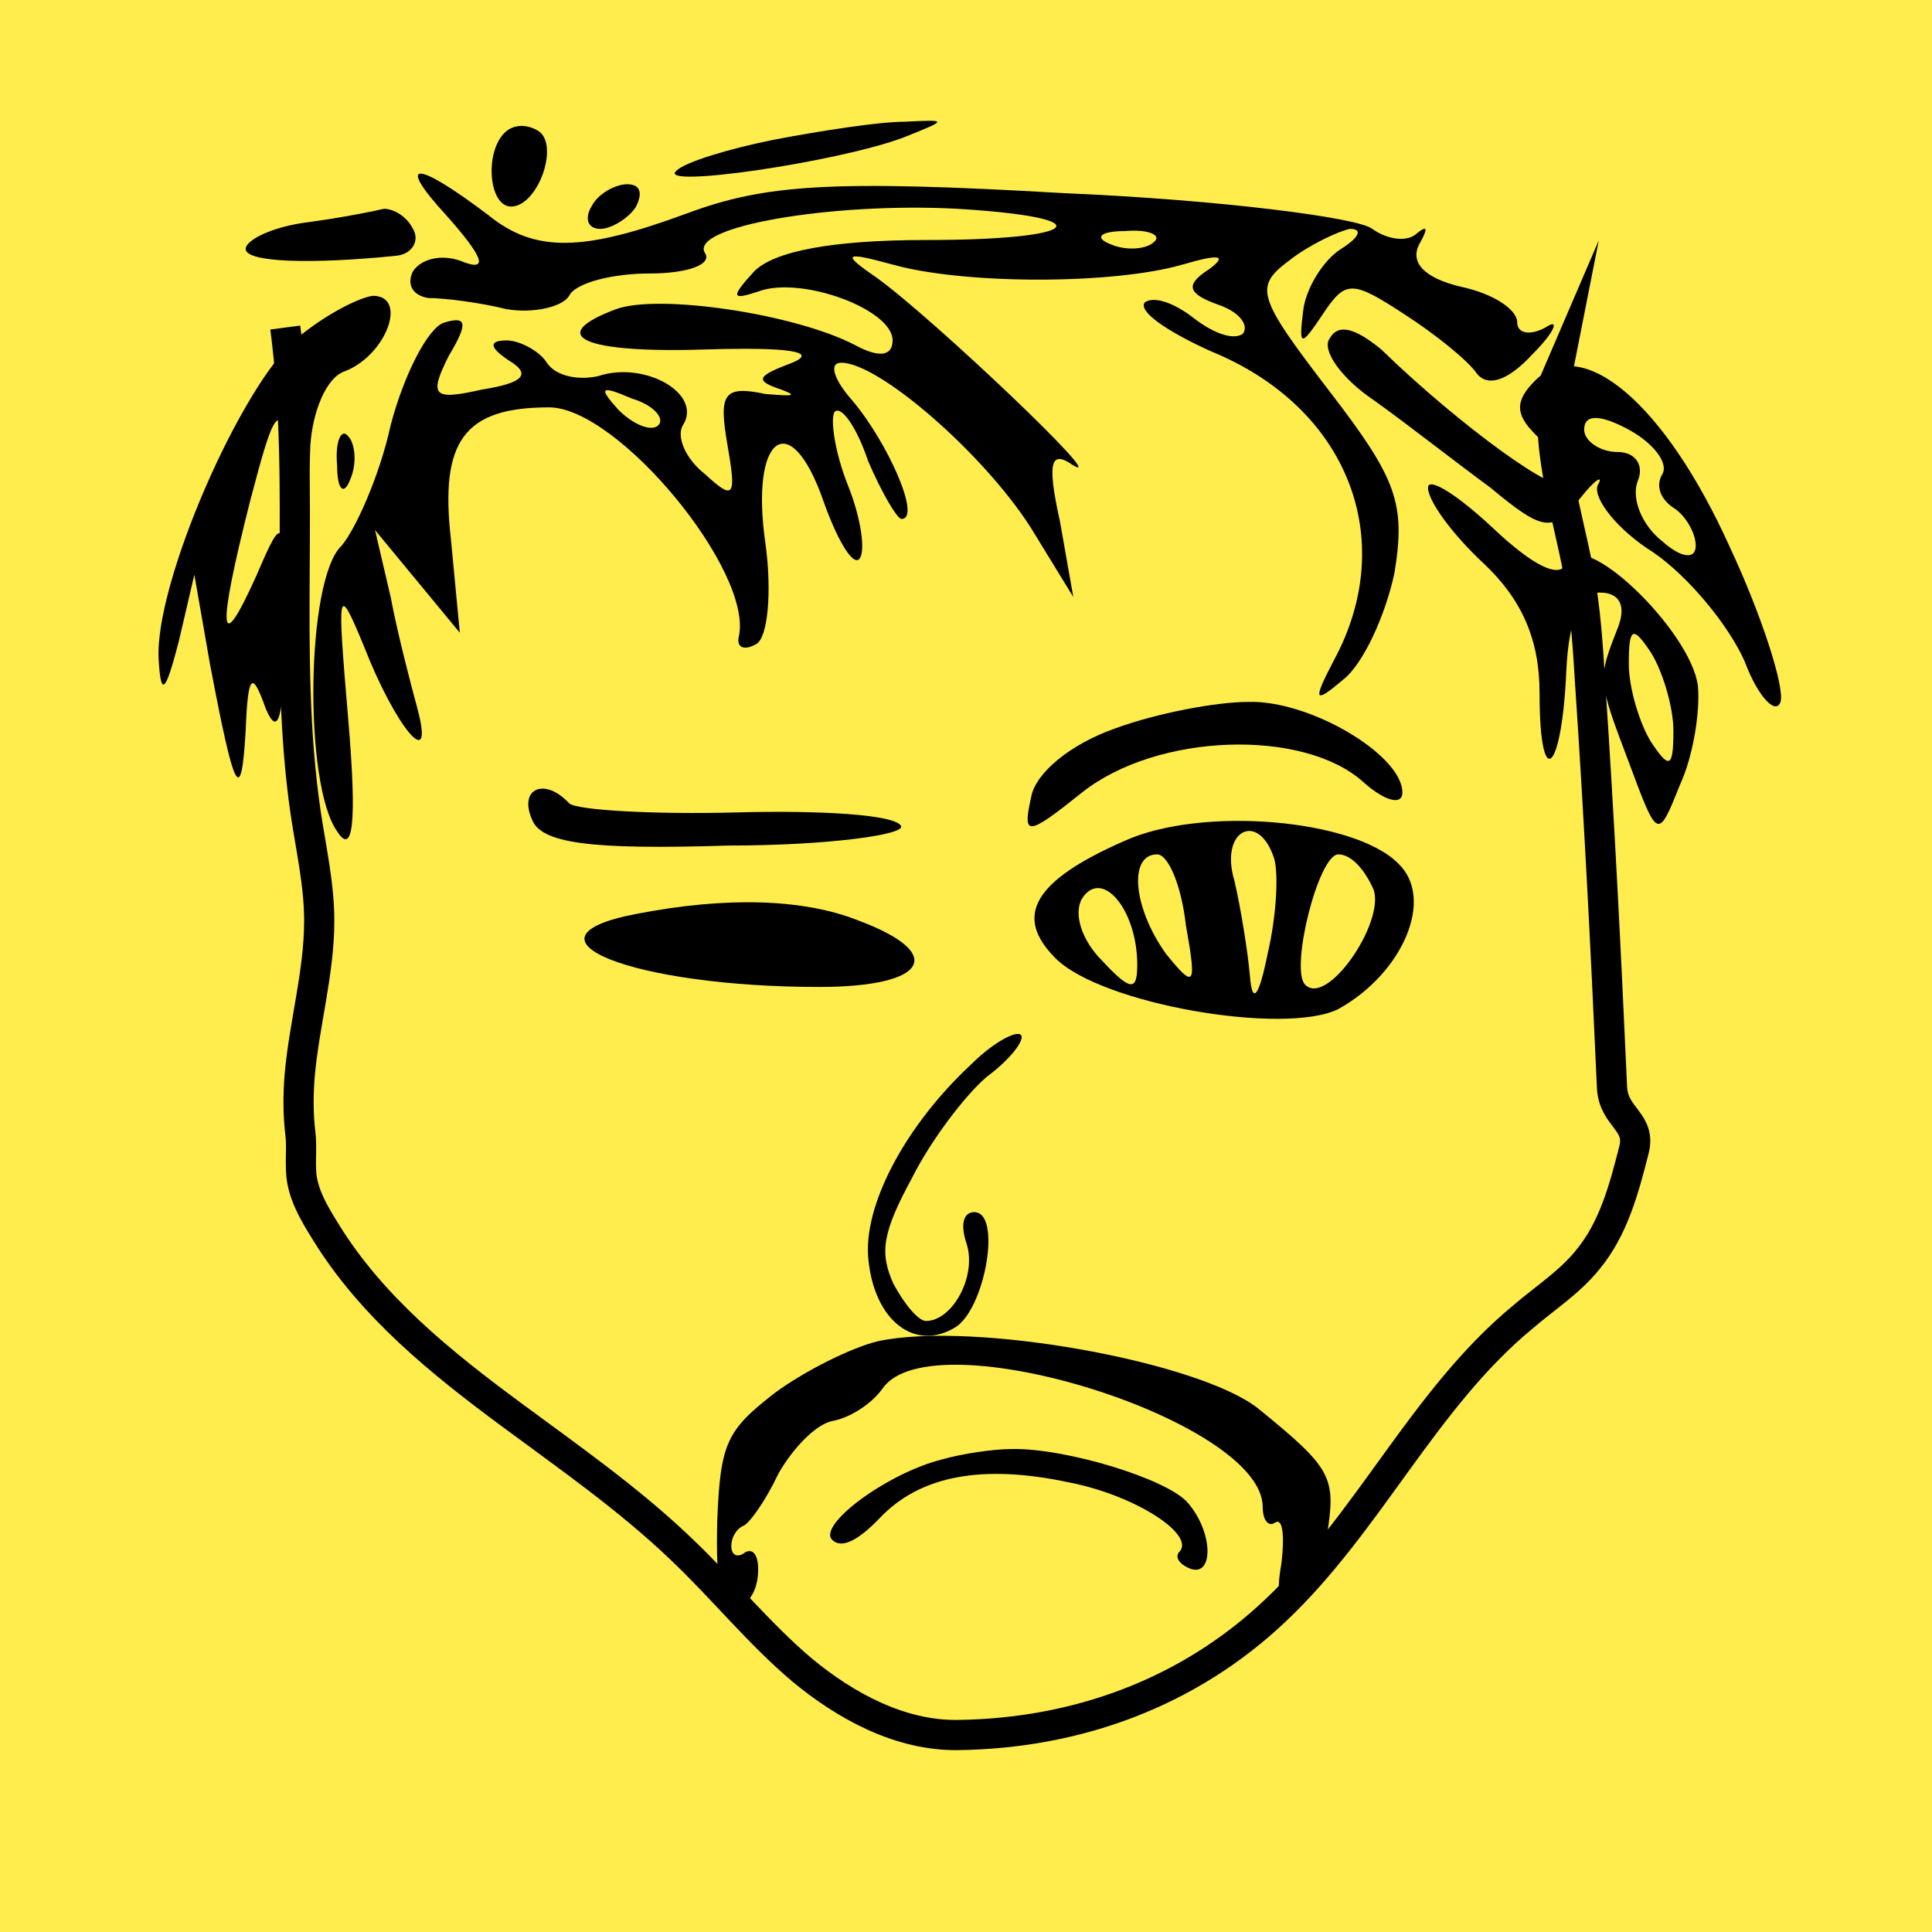
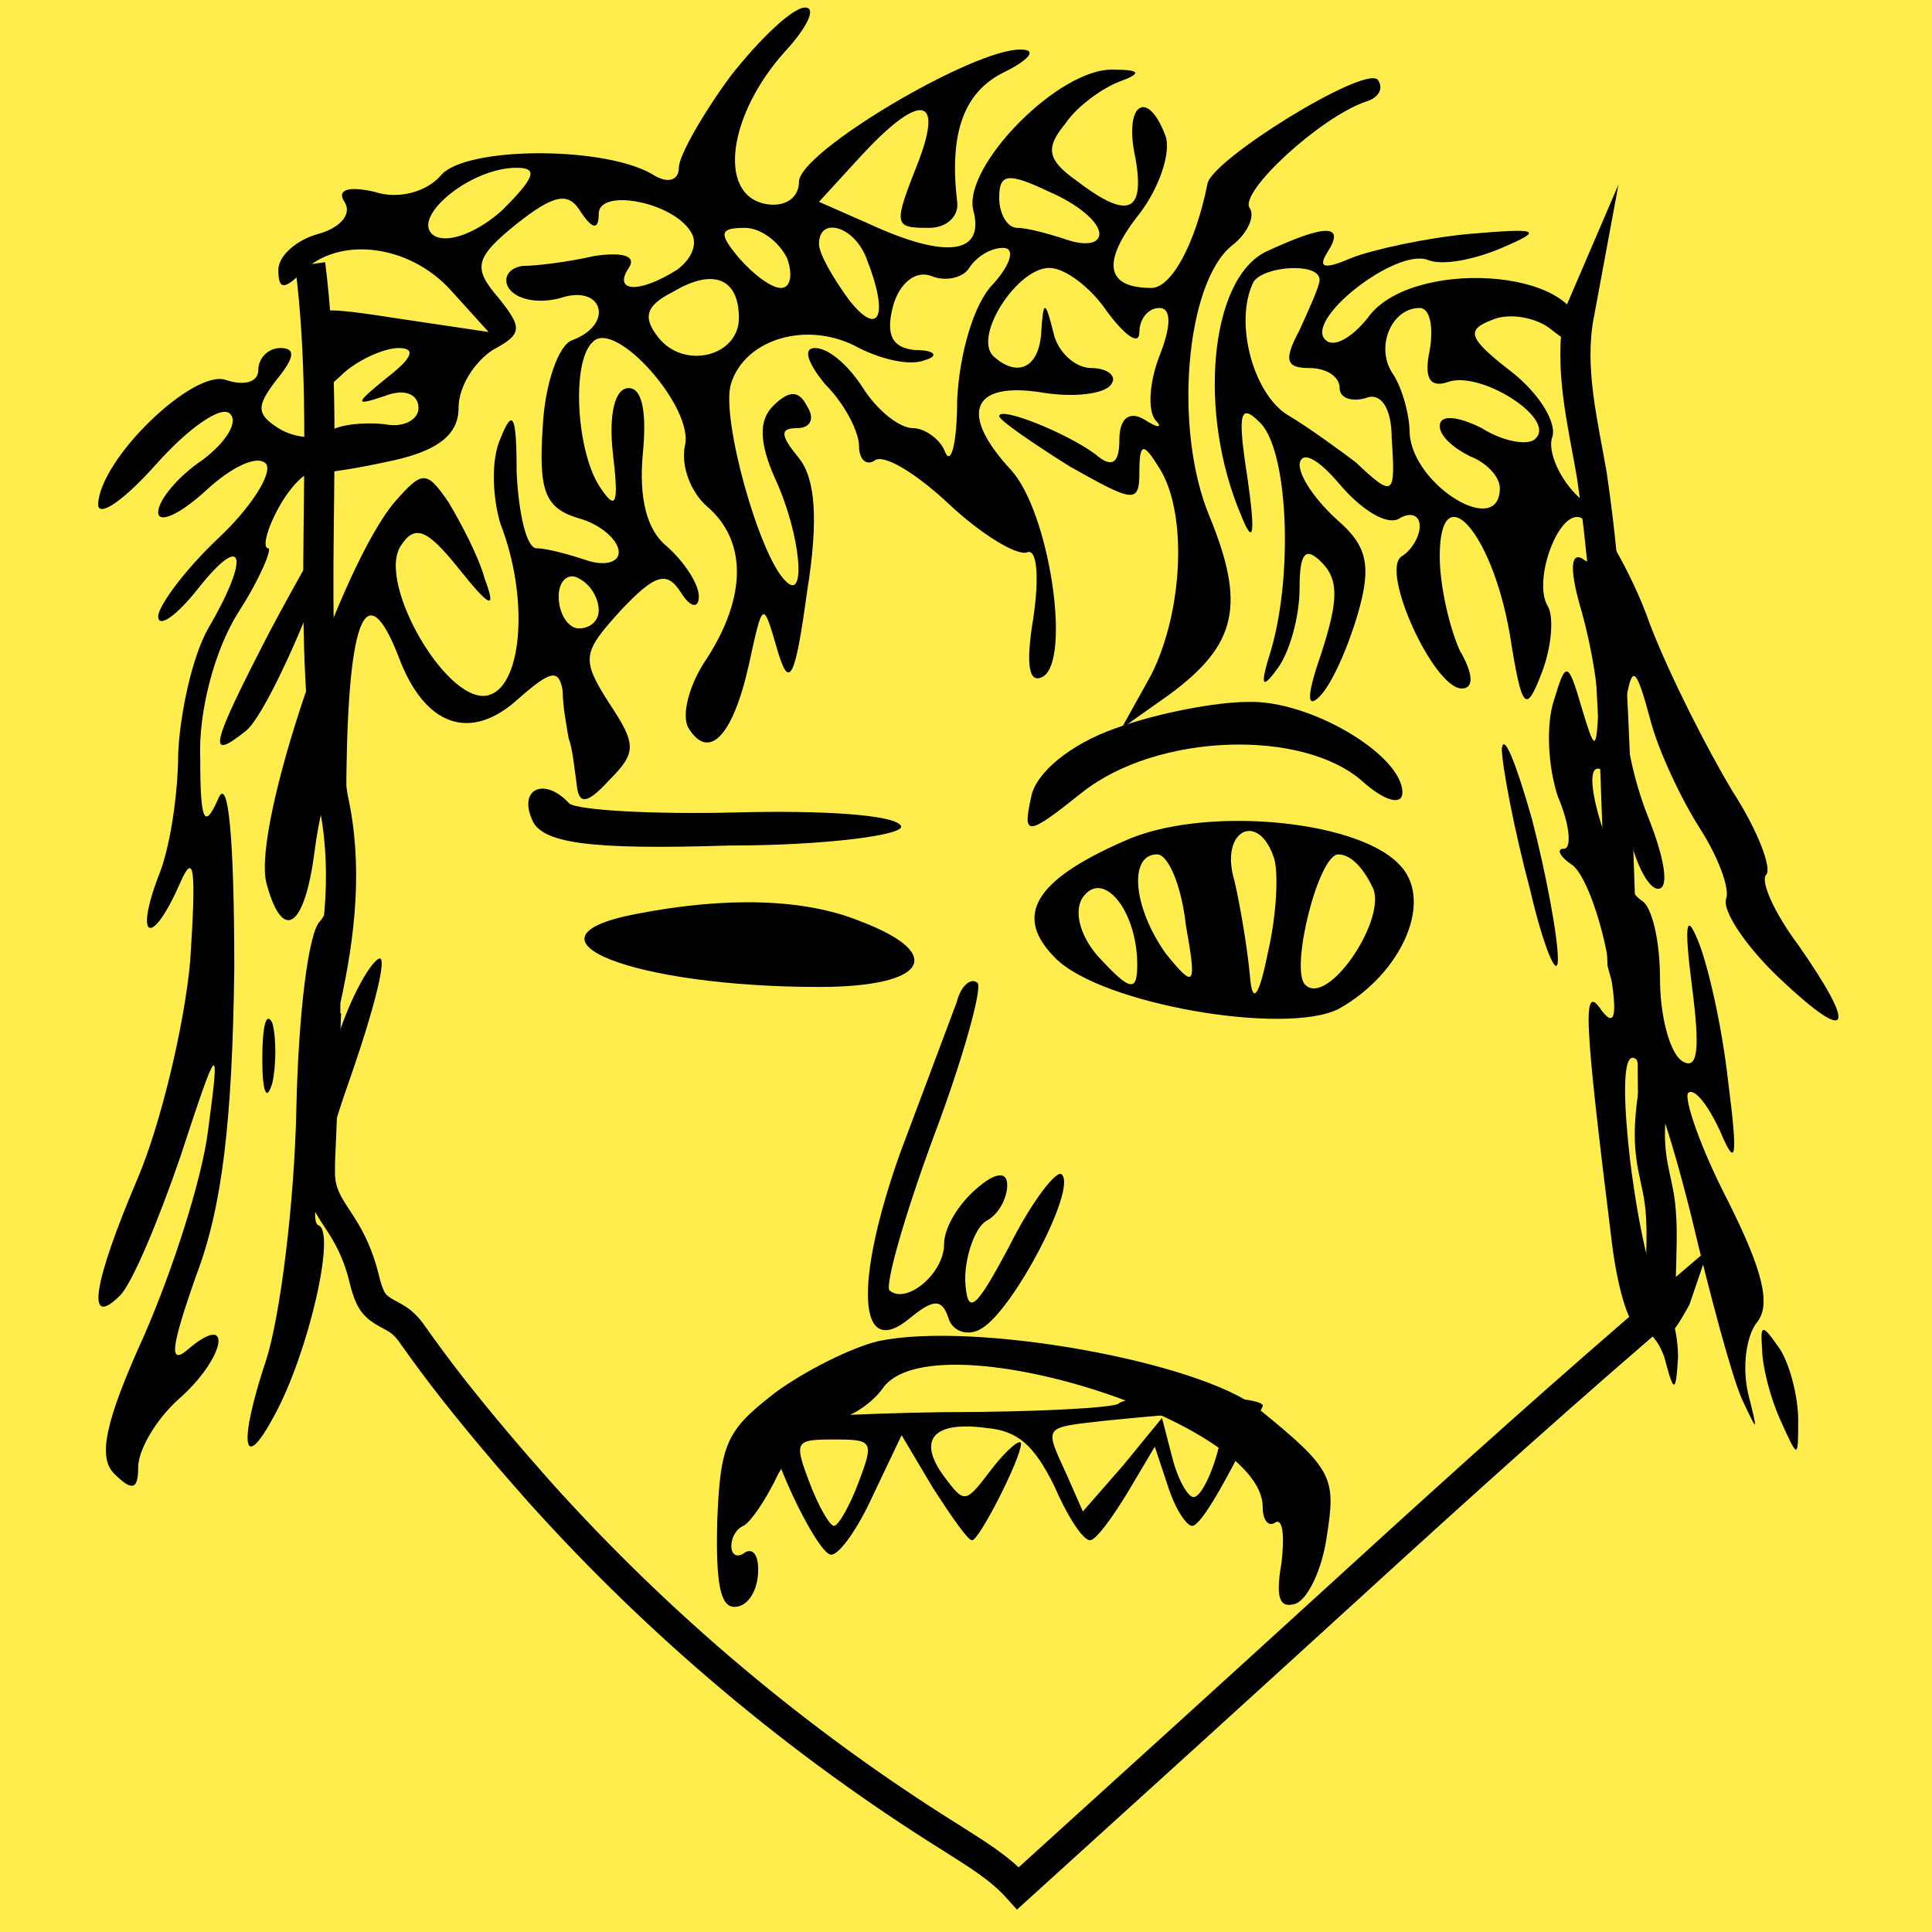
<svg xmlns="http://www.w3.org/2000/svg" width="256" height="256" viewBox="0 0 256 256" fill="none">
  <g id="Frame 44">
    <rect width="256" height="256" fill="#FFED4D" />
  </g>
  <style type="text/css">
	.st0{fill:none;stroke:#000000;stroke-width:4;stroke-miterlimit:10;}
</style>
  <g id="head">
-     <path d="M35,60.1c0.5,0,0.7,0.2,0.5,0.6c-0.2,0.3-0.1,0.6,0.4,0.6c0.4,0,0.5,0.6,0.4,1.5c-0.2,0.8-0.1,1.5,0.1,1.5   c0.4,0,0.9,9.1,0.7,13c-0.4,8.8-0.4,9.5,0.5,10c0.7,0.4,0.7,0.5,0.1,0.6c-0.5,0-0.7,0.4-0.5,0.7c0.1,0.4-0.2,1.7-0.6,2.8l-0.9,2.1   l1.6-1c1.5-1,1.6-1,1.6,0.2c0,0.8-0.3,1.1-0.8,0.9c-0.5-0.2-1-0.1-1.3,0.3c-0.2,0.4,0.1,0.7,0.7,0.7c0.8,0,0.9,0.1,0.3,0.5   c-1.1,0.7-1,1.4,0.3,1.9c1,0.4,1,0.5-0.2,0.5c-1.3,0.1-1.5,0.7-1.4,4c0,1,0.1,2.8,0.1,4.1c0.1,1.4,0.4,2.2,0.8,2   c0.4-0.2,0.9,0.1,1.1,0.6c0.2,0.7,0.1,0.8-0.8,0.5c-0.7-0.2-1.2-0.1-1.2,0.2s0.3,0.7,0.6,0.7c0.4,0,0.4,0.4,0,1.2   c-0.8,1.5-0.2,1.6,1.4,0.1c1-0.8,1.1-0.8,0.5,0c-0.4,0.5-0.5,1.1-0.2,1.2c0.2,0.1,0.1,0.8-0.4,1.7c-0.8,1.4-0.8,1.4-0.5,0.1   c0.2-0.7,0.1-1.3-0.2-1.3c-0.8,0-0.6,2.2,0.4,3c0.7,0.5,0.9,3.1,1,12.7c0.1,6.6,0,11.8-0.2,11.7c-0.6-0.4-0.5,4,0.1,5.7   c0.4,0.8,0.6,3,0.6,4.7c0.1,1.8,0.4,3.6,0.8,4c0.1,0.1,0.1,0.2,0.2,0.3c1.1-0.1,2.1-0.1,3.2-0.2c-0.2-1.1-0.5-2.3-0.6-3.3   c-0.2-1.8-0.7-4.9-1.1-6.8c-0.3-1.9-0.6-12.4-0.6-23.2c0-21.5-0.5-34.6-1.3-40.3c-0.6-3.7-0.3-27,0.3-28c0.2-0.3,0.1-0.7-0.2-0.9   c-0.3-0.2-0.4-1.9-0.2-3.7c0.4-3.3,0.3-3.3-1.2-3.3c-0.8,0-1.7,0.2-1.9,0.6c-0.2,0.3,0.1,1.5,0.5,2.7c0.5,1.1,0.7,2.7,0.5,3.3   c-0.2,0.7-0.1,2.1,0.3,3c0.8,2.3-0.2,3.3-3.6,3.6C33.6,58.3,34,60.1,35,60.1z M39.3,101.2c0.1,1-0.2,1.8-0.5,1.8   c-0.4,0-0.5-0.3-0.3-0.6c0.2-0.4-0.1-0.6-0.5-0.6c-0.5,0-1-0.1-1-0.2c0-0.7,1.2-3.4,1.4-3.4c0.2,0,0.1,0.4-0.1,1   c-0.2,0.5-0.1,0.8,0.2,0.6C39,99.6,39.3,100.2,39.3,101.2z" />
-     <path d="M207.2,67.6c0,1.5,0.2,2.8,0.5,2.8c0.5,0,0.8,4.6,1,22.3c0.3,20.3,1.5,34.1,3,33.6c0.7-0.2,0.6-1.9-0.7-10.3   c-1.1-8.2-1.1-18.9,0-18.9c1,0,1.3,1.8,1.9,11.9c0.2,3.1,0.5,6.5,0.6,7.5c0.3,2.3,1,13,1,14.2c-0.2,4.3-0.1,6.1,0.8,7.5   c0.6,0.8,0.8,1.6,0.4,1.6c-0.3,0-0.5,0.7-0.5,1.5c0,0.8,0.1,1.4,0.4,1.3c0.3-0.2,0.3,5.3,0.1,12.3c0,0.1,0,0.2,0,0.4   c0.6-0.7,1.4-1.2,2.2-1.5c0.1-0.7,0.3-1,0.6-0.9c0.2,0.1,0.4,0.3,0.5,0.6c0.6-0.1,1.2,0,1.8,0.1c0-0.3,0.1-0.5,0.1-0.6   c0.3-1.4,0.1-1.8-1.1-2.2c-1.4-0.5-1.4-0.8-1-2.8c0.3-1.3,0.4-2.5,0.3-2.7c-0.1-0.2-0.3-3-0.4-6.1c-0.1-3.1-0.3-6.2-0.6-6.7   c-0.3-0.5-0.7-2.3-0.8-3.9c-0.4-4-2.1-19.3-2.8-25.5c-0.3-2.8-0.6-8.1-0.7-11.9c-0.1-5.4-0.3-7.2-1.2-8.9c-0.8-1.5-1.1-3.4-1.1-6   c0-4.5-1-10.4-2.1-12.5c-1.5-2.9-2.2-6.7-1.8-10c0.4-3,0.3-3.3-0.8-3.3c-0.7,0-1.4,0.2-1.6,0.6c-0.2,0.3-0.2,1.6,0.1,2.7   c0.2,1.4,0.1,2.5-0.4,3c-0.6,0.7-0.6,1.3-0.2,2.3C206.8,63.4,207.2,65.1,207.2,67.6z M210.3,90.6c0.4-0.5,1-0.9,1.3-0.9   c0.4,0,0.3,0.4-0.1,0.9c-0.4,0.5-1,0.9-1.3,0.9C209.8,91.5,209.8,91.1,210.3,90.6z M211.7,92.1c0.7,0,0.9,0.2,0.5,0.4   c-0.4,0.1-0.8,0.8-0.8,1.4c0,1.4-1,2.1-1.4,0.9C209.5,93.3,210.3,92.1,211.7,92.1z" />
+     <path d="M38,51.8c0.5,0,0.7,0.2,0.5,0.6c-0.2,0.3-0.1,0.6,0.4,0.6c0.4,0,0.5,0.6,0.4,1.5c-0.2,0.8-0.1,1.5,0.1,1.5   c0.4,0,0.9,9.1,0.7,13c-0.4,8.8-0.4,9.5,0.5,10c0.7,0.4,0.7,0.5,0.1,0.6c-0.5,0-0.7,0.4-0.5,0.7c0.1,0.4-0.2,1.7-0.6,2.8l-0.9,2.1   l1.6-1c1.5-1,1.6-1,1.6,0.2c0,0.8-0.3,1.1-0.8,0.9c-0.5-0.2-1-0.1-1.3,0.3c-0.2,0.4,0.1,0.7,0.7,0.7c0.8,0,0.9,0.1,0.3,0.5   c-1.1,0.7-1,1.4,0.3,1.9c1,0.4,1,0.5-0.2,0.5c-1.3,0.1-1.5,0.7-1.4,4c0,1,0.1,2.8,0.1,4.1c0.1,1.4,0.4,2.2,0.8,2   c0.4-0.2,0.9,0.1,1.1,0.6c0.2,0.7,0.1,0.8-0.8,0.5c-0.7-0.2-1.2-0.1-1.2,0.2s0.3,0.7,0.6,0.7c0.4,0,0.4,0.4,0,1.2   c-0.8,1.5-0.2,1.6,1.4,0.1c1-0.8,1.1-0.8,0.5,0c-0.4,0.5-0.5,1.1-0.2,1.2c0.2,0.1,0.1,0.8-0.4,1.7c-0.8,1.4-0.8,1.4-0.5,0.1   c0.2-0.7,0.1-1.3-0.2-1.3c-0.8,0-0.6,2.2,0.4,3c0.7,0.5,0.9,3.1,1,12.7c0.1,6.6,0,11.8-0.2,11.7c-0.6-0.4-0.5,4,0.1,5.7   c0.4,0.8,0.6,3,0.6,4.7c0,0.1,0,0.2,0,0.4c1-0.7,2.1-1.2,3.2-1.7c-0.2-1.6-0.5-3.4-0.8-4.7c-0.3-1.9-0.6-12.4-0.6-23.2   c0-21.5-0.5-34.6-1.3-40.3c-0.6-3.7-0.3-27,0.3-28c0.2-0.3,0.1-0.7-0.2-0.9c-0.3-0.2-0.4-1.9-0.2-3.7c0.4-3.3,0.3-3.3-1.2-3.3   c-0.8,0-1.7,0.2-1.9,0.6c-0.2,0.3,0.1,1.5,0.5,2.7c0.5,1.1,0.7,2.7,0.5,3.3c-0.2,0.7-0.1,2.1,0.3,3c0.8,2.3-0.2,3.3-3.6,3.6   C36.6,50,37.1,51.8,38,51.8z M42.4,92.9c0.1,1-0.2,1.8-0.5,1.8c-0.4,0-0.5-0.3-0.3-0.6c0.2-0.4-0.1-0.6-0.5-0.6c-0.5,0-1-0.1-1-0.2   c0-0.7,1.2-3.4,1.4-3.4c0.2,0,0.1,0.4-0.1,1c-0.2,0.5-0.1,0.8,0.2,0.6C42,91.3,42.3,91.9,42.4,92.9z" />
+     <path d="M210.3,59.3c0,1.5,0.2,2.8,0.5,2.8c0.5,0,0.8,4.6,1,22.3c0.3,20.3,1.5,34.1,3,33.6c0.7-0.2,0.6-1.9-0.7-10.3   c-1.1-8.2-1.1-18.9,0-18.9c1,0,1.3,1.8,1.9,11.9c0.2,3.1,0.5,6.5,0.6,7.5c0.3,2.3,1,13,1,14.2c-0.2,4.3-0.1,6.1,0.8,7.5   c0.6,0.8,0.8,1.6,0.4,1.6c-0.3,0-0.5,0.7-0.5,1.5c0,0.8,0.1,1.4,0.4,1.3c0.3-0.2,0.3,5.3,0.1,12.3c0,0.1,0,0.2,0,0.4   c0.6-0.7,1.4-1.2,2.2-1.5c0.1-0.7,0.3-1,0.6-0.9c0.2,0.1,0.4,0.3,0.5,0.6c0.6-0.1,1.2,0,1.8,0.1c0-0.3,0.1-0.5,0.1-0.6   c0.3-1.4,0.1-1.8-1.1-2.2c-1.4-0.5-1.4-0.8-1-2.8c0.3-1.3,0.4-2.5,0.3-2.7c-0.1-0.2-0.3-3-0.4-6.1c-0.1-3.1-0.3-6.2-0.6-6.7   c-0.3-0.5-0.7-2.3-0.8-3.9c-0.4-4-2.1-19.3-2.8-25.5c-0.3-2.8-0.6-8.1-0.7-11.9c-0.1-5.4-0.3-7.2-1.2-8.9c-0.8-1.5-1.1-3.4-1.1-6   c0-4.5-1-10.4-2.1-12.5c-1.5-2.9-2.2-6.7-1.8-10c0.4-3,0.3-3.3-0.8-3.3c-0.7,0-1.4,0.2-1.6,0.6c-0.2,0.3-0.2,1.6,0.1,2.7   c0.2,1.4,0.1,2.5-0.4,3c-0.6,0.7-0.6,1.3-0.2,2.3C209.8,55.1,210.3,56.8,210.3,59.3z M213.3,82.3c0.4-0.5,1-0.9,1.3-0.9   c0.4,0,0.3,0.4-0.1,0.9c-0.4,0.5-1,0.9-1.3,0.9C212.8,83.2,212.9,82.8,213.3,82.3z M214.7,83.8c0.7,0,0.9,0.2,0.5,0.4   c-0.4,0.1-0.8,0.8-0.8,1.4c0,1.4-1,2.1-1.4,0.9C212.5,85,213.3,83.8,214.7,83.8z" />
  </g>
-   <path class="st0" d="M205.3,52.1c0.3-0.7,0.6-1.3,0.9-2c-1.7,8.6,1.4,17.3,3,25.9c0.9,4.8,1.2,9.6,1.5,14.5  c1.2,17.8,2.1,35.7,2.9,53.6c0.2,4,3.9,4.5,2.9,8.3c-1.3,5.1-2.7,10.4-6.1,14.5c-2.4,3-5.7,5.1-8.6,7.6  c-13.1,10.8-20.4,27.2-32.8,38.9c-11.5,10.9-26.3,16.3-42.1,16.5c-7.6,0.1-14.8-3.8-20.6-8.6c-5.8-4.9-10.6-10.9-16.1-16.1  c-6.9-6.6-14.8-12.1-22.5-17.8c-9.2-6.8-18.4-14.2-24.5-24.1c-1.5-2.4-3.2-5.2-3.3-8.1c-0.1-1.7,0.1-3.4-0.1-5  c-0.3-2.5-0.3-5-0.1-7.6c0.6-6.9,2.6-13.7,2.6-20.6c0-4.8-1.1-9.6-1.8-14.3c-3.1-21.2,0.1-43-2.7-64.3" />
-   <g>
-     <path d="M66.84 17.613C64.18 20.273 64.771 27.369 67.727 27.369C71.274 27.369 74.23 19.091 71.274 17.317C69.796 16.43 68.023 16.43 66.84 17.613Z" fill="black" />
-     <path d="M102.608 18.5C96.696 19.682 90.784 21.456 89.602 22.639C86.941 25.004 111.181 21.456 119.753 18.204C125.665 15.839 125.665 15.839 119.753 16.134C116.501 16.134 108.816 17.317 102.608 18.5Z" fill="black" />
-     <path d="M59.155 28.552C63.884 33.873 64.771 35.943 61.52 34.761C58.859 33.578 55.903 34.169 54.721 35.943C53.834 37.717 54.721 39.195 56.79 39.491C58.859 39.491 63.589 40.082 67.136 40.969C70.683 41.561 74.526 40.674 75.413 39.195C76.3 37.421 81.325 36.239 86.055 36.239C91.08 36.239 94.331 35.056 93.445 33.578C91.08 30.03 110.294 26.778 126.848 27.665C146.357 28.847 143.401 31.804 122.709 31.804C110.294 31.804 102.608 33.282 99.948 35.943C96.696 39.491 96.992 39.787 100.539 38.604C106.155 36.535 118.275 40.969 118.275 45.109C118.275 47.178 116.501 47.474 113.25 45.7C105.269 41.561 87.237 38.9 81.62 40.969C72.161 44.517 77.186 46.883 94.036 46.291C104.382 45.996 108.52 46.587 104.973 48.065C100.243 49.839 99.948 50.43 103.495 51.613C105.86 52.5 104.973 52.5 101.426 52.204C95.809 51.022 95.218 52.204 96.4 59.005C97.583 65.805 97.287 66.396 93.445 62.848C90.784 60.779 89.602 57.822 90.489 56.344C93.149 52.204 85.463 47.77 79.256 49.839C76.595 50.43 73.639 49.839 72.457 48.065C71.57 46.587 68.91 45.109 67.136 45.109C64.771 45.109 64.771 45.996 67.431 47.77C70.388 49.544 69.501 50.726 63.884 51.613C57.381 53.091 56.79 52.5 59.45 47.178C62.111 42.743 61.815 41.856 58.859 42.743C56.79 43.335 53.538 49.544 51.765 56.344C50.287 63.144 47.035 70.24 45.261 72.309C40.532 76.744 40.236 103.945 44.67 110.154C46.739 113.406 47.331 109.267 46.148 95.371C44.67 77.927 44.67 77.04 48.217 85.614C52.356 96.258 57.677 102.762 55.312 93.892C54.425 90.64 52.651 83.84 51.765 79.109L49.695 70.24L55.312 77.04L60.928 83.84L59.746 71.422C58.268 58.413 61.52 53.978 72.752 53.978C81.916 53.978 99.948 75.857 97.879 84.431C97.583 85.909 98.765 86.205 100.243 85.318C101.721 84.431 102.313 78.518 101.426 72.014C99.357 57.822 104.677 53.683 109.111 66.396C110.885 71.422 112.954 74.97 113.841 74.083C114.728 73.196 114.137 68.761 112.363 64.326C110.589 59.892 109.998 55.457 110.589 54.57C111.476 53.683 113.545 56.639 115.023 61.074C116.797 65.213 118.866 68.761 119.458 68.761C122.118 68.761 117.684 58.709 112.954 53.091C110.589 50.43 109.703 48.065 111.476 48.065C116.501 48.065 130.395 60.187 136.602 69.944L142.219 79.109L140.445 69.057C138.672 61.074 139.263 59.596 142.219 61.666C147.244 64.622 123.596 42.152 116.206 36.83C111.476 33.578 111.772 33.282 118.275 35.056C127.734 37.717 147.54 37.717 156.703 35.056C161.729 33.578 162.615 33.873 160.251 35.648C156.999 37.717 157.295 38.9 161.433 40.378C164.093 41.265 165.571 43.039 164.685 44.222C163.502 45.109 160.842 44.222 158.181 42.152C155.521 40.082 152.861 39.195 151.678 40.082C150.791 41.265 154.634 43.926 160.546 46.587C178.578 53.978 185.377 71.422 176.804 87.388C173.848 93.005 174.144 93.301 177.987 90.049C180.647 87.979 183.603 81.475 184.786 75.857C186.264 66.692 185.081 63.439 176.213 51.909C166.458 39.195 166.163 38.013 170.892 34.465C173.553 32.395 177.396 30.621 178.874 30.326C180.647 30.326 180.056 31.508 177.691 32.987C175.326 34.465 172.961 38.308 172.666 41.265C172.075 45.996 172.37 45.996 175.326 41.561C178.282 37.126 179.169 37.126 185.968 41.561C190.106 44.222 194.54 47.77 195.723 49.544C197.201 51.317 199.861 50.43 203.113 46.883C206.069 43.926 206.66 42.152 204.887 43.335C202.817 44.517 201.044 44.222 201.044 42.743C201.044 40.969 197.792 38.9 193.654 38.013C188.628 36.83 186.855 34.761 188.037 32.395C189.22 30.326 189.22 29.734 187.742 30.917C186.559 32.1 183.899 31.804 181.83 30.326C180.056 28.847 161.729 26.482 141.036 25.595C110.294 23.821 101.426 24.412 91.08 28.256C77.482 33.282 70.979 33.578 64.771 28.552C55.016 21.16 52.356 21.16 59.155 28.552ZM152.861 32.1C151.974 32.987 149.313 33.282 147.244 32.395C144.879 31.508 145.766 30.621 149.018 30.621C152.269 30.326 154.043 31.213 152.861 32.1ZM87.237 56.344C86.35 57.231 83.985 56.344 81.916 54.274C79.256 51.317 79.551 51.022 83.69 52.796C86.646 53.683 88.124 55.457 87.237 56.344Z" fill="black" />
-     <path d="M78.369 27.369C77.482 28.848 77.778 30.326 79.551 30.326C81.029 30.326 83.394 28.848 84.281 27.369C85.168 25.596 84.872 24.413 83.099 24.413C81.621 24.413 79.256 25.596 78.369 27.369Z" fill="black" />
-     <path d="M40.827 29.439C36.098 30.03 32.55 31.804 32.55 32.987C32.55 34.761 41.123 35.057 52.651 33.874C54.721 33.578 55.607 31.804 54.721 30.326C53.834 28.552 52.06 27.665 50.878 27.665C49.695 27.961 45.261 28.848 40.827 29.439Z" fill="black" />
-     <path d="M39.349 44.813C31.959 51.022 20.431 77.335 21.022 87.388C21.317 92.414 21.909 91.823 23.682 85.023L25.752 76.153L27.821 87.979C31.072 105.127 31.959 106.901 32.55 96.849C32.846 89.162 33.437 88.866 35.211 93.892C36.984 98.032 37.576 94.779 37.871 83.544C37.871 67.874 37.576 67.874 34.028 76.153C29.003 87.388 28.707 83.84 33.142 66.396C36.393 53.978 36.984 53.091 38.758 59.892L40.827 67.283L41.123 59.005C41.418 54.57 43.192 50.135 45.557 49.248C51.173 47.178 54.129 39.196 49.4 39.196C47.331 39.491 42.897 41.856 39.349 44.813Z" fill="black" />
-     <path d="M176.213 44.813C175.031 46.291 177.691 50.135 182.125 53.091C186.264 56.048 193.062 61.37 197.496 64.622C204.591 70.535 205.773 70.535 209.321 66.1C211.39 63.439 212.572 62.848 211.685 64.326C211.094 66.1 214.346 70.24 219.075 73.196C223.805 76.448 229.126 82.953 231.195 87.683C232.969 92.414 235.334 94.779 235.925 93.005C236.516 91.231 233.56 81.77 229.126 72.309C220.553 53.387 209.616 44.222 203.408 50.43C200.748 53.091 200.748 54.865 203.408 57.526C205.478 59.596 206.956 62.257 206.956 63.735C206.956 66.1 193.654 56.639 183.012 46.291C179.76 43.63 177.395 42.743 176.213 44.813ZM220.258 62.848C219.371 64.326 219.962 66.1 221.736 67.283C223.214 68.17 224.692 70.535 224.692 72.309C224.692 74.083 222.918 74.083 220.258 71.718C217.597 69.648 216.119 66.1 217.006 63.735C217.893 61.665 216.711 59.892 214.346 59.892C211.981 59.892 209.912 58.413 209.912 56.935C209.912 54.865 211.981 54.865 215.824 56.935C219.075 58.709 221.145 61.37 220.258 62.848Z" fill="black" />
-     <path d="M44.67 61.666C44.67 64.918 45.557 65.805 46.444 63.44C47.331 61.37 47.035 58.709 46.148 57.822C45.261 56.64 44.375 58.414 44.67 61.666Z" fill="black" />
-     <path d="M189.219 64.622C189.219 66.396 192.471 70.831 196.61 74.675C201.635 79.405 204 84.727 204 91.823C204 105.127 206.956 102.467 207.547 88.866C207.842 82.362 209.32 78.518 211.981 78.518C214.641 78.518 215.528 80.292 214.346 83.249C211.685 90.049 211.685 90.049 215.824 100.988C219.667 111.336 219.667 111.336 222.623 103.945C224.396 100.101 225.283 94.188 224.987 90.936C224.101 83.544 209.32 69.353 207.547 74.675C206.66 76.744 203.113 74.97 197.792 69.944C193.062 65.509 189.219 63.144 189.219 64.622ZM221.736 96.849C221.736 101.875 221.145 101.875 218.78 98.327C217.302 95.962 215.824 91.231 215.824 87.979C215.824 82.953 216.415 82.953 218.78 86.501C220.258 88.866 221.736 93.597 221.736 96.849Z" fill="black" />
+   <path class="st0" d="M42.9,141.1c0.2-3.4,0.2-5.4,0.2-8.4c2-9,3-18,1-27c-4-24,0-47-3-70.7" />
+   <path class="st0" d="M208.3,43.8c0.3-0.7,0.6-1.3,0.9-2c-1.3,7,0.5,14.1,1.7,21c3.1,20.9,3.1,42.9,4.1,64.9c1,4,3,8,4,13  c0,2,0,5,0.2,7.1" />
+   <path class="st0" d="M219.5,142.2c-0.6,3.6-1.2,7.3-0.7,11c0.2,1.7,0.7,3.5,1,5.2c0.9,5.4-0.2,11,0.5,16.4c0,0.3,1.8-2.8,1.9-3.1  c-14.3,12.2-28.3,24.8-42.2,37.5c-15,13.7-30.1,27.4-45.1,41c-2.5-2.8-5.8-4.7-8.9-6.7c-20.2-12.6-38.6-28.1-54.5-45.8  c-4-4.5-7.9-9.1-11.6-13.8c-1.8-2.3-3.5-4.6-5.2-7c-0.4-0.6-0.9-1.2-1.5-1.7c-1.2-1-2.8-1.3-3.8-2.7c-0.9-1.4-1.1-3.2-1.6-4.7  c-0.5-1.6-1.2-3.2-2.1-4.7c-1.1-1.9-2.6-3.6-3.1-5.8c-0.3-1.2-0.2-2.4-0.2-3.5c0.3-6.5,0.5-13,0.8-19.6" />
+   <g id="hair">
+     <path id="Vector" d="M96.845 10.023C93.131 15.065 89.947 20.639 89.947 22.231C89.947 23.823 88.62 24.354 86.763 23.292C80.66 19.311 61.556 19.311 58.372 23.292C56.515 25.415 52.8 26.477 49.616 25.415C46.167 24.619 44.575 25.15 45.636 26.742C46.697 28.335 45.105 30.192 42.187 30.988C39.268 31.785 36.88 33.908 36.88 35.765C36.88 38.419 37.676 38.419 40.064 36.031C44.84 31.254 54.127 32.315 59.699 38.419L64.74 43.992L52.269 42.135C40.329 40.277 40.064 40.542 40.329 46.911C40.86 53.015 41.391 53.281 45.105 49.831C47.228 47.708 50.943 46.115 52.8 46.115C55.188 46.115 54.657 47.442 51.208 50.096C46.963 53.546 46.963 53.812 50.943 52.485C53.596 51.423 55.453 52.219 55.453 54.077C55.453 55.669 53.331 56.731 50.943 56.2C48.289 55.935 44.84 56.2 43.513 57.261C41.921 58.323 39.003 58.058 36.88 56.731C33.961 54.873 33.961 53.812 36.615 50.361C39.003 47.442 39.268 46.115 37.145 46.115C35.553 46.115 34.227 47.442 34.227 49.035C34.227 50.627 32.369 51.158 29.981 50.361C25.736 48.769 13.265 60.712 13 66.815C13 68.673 16.449 66.285 20.695 61.508C24.94 56.731 29.451 53.546 30.512 54.873C31.573 55.935 29.981 58.589 26.797 60.977C23.613 63.1 20.96 66.285 20.96 67.877C20.96 69.469 23.879 68.142 27.328 64.958C30.777 61.773 34.227 60.181 35.288 61.508C36.084 62.835 33.165 67.346 28.92 71.327C24.409 75.573 20.96 80.35 20.96 81.677C20.96 83.269 23.348 81.677 26.267 77.962C32.369 70.265 33.165 73.715 27.593 83.269C25.471 86.985 23.879 94.415 23.613 99.723C23.613 105.031 22.552 112.462 20.96 116.177C17.776 124.669 20.164 125.465 23.879 116.973C25.736 112.727 26.001 115.115 25.205 127.323C24.409 136.081 21.225 149.085 18.307 155.985C12.204 170.315 11.408 176.154 15.919 171.642C17.511 170.05 20.96 161.823 23.879 153.331C28.92 137.938 29.185 137.673 27.593 149.615C26.797 156.25 22.817 168.458 19.103 176.95C13.796 188.627 13 193.138 15.123 195.262C17.511 197.65 18.307 197.385 18.307 194.465C18.307 192.077 20.695 188.096 23.613 185.442C29.716 180.135 31.043 173.765 25.205 178.542C22.287 181.196 22.552 178.808 26.001 168.988C29.451 159.965 30.777 148.554 31.043 128.385C31.043 111.135 30.247 102.642 28.92 105.827C27.063 110.073 26.532 108.746 26.532 100.519C26.267 94.415 28.389 86.189 31.573 81.146C34.492 76.635 36.084 72.654 35.553 72.654C34.757 72.654 35.288 70.265 36.88 67.346C38.472 64.427 40.595 62.304 41.656 62.569C42.717 62.835 47.493 62.038 52.269 60.977C58.107 59.65 60.76 57.527 60.76 54.077C60.76 51.158 62.883 47.973 65.271 46.381C69.251 44.258 69.251 43.462 66.067 39.481C62.617 35.5 62.883 34.173 68.455 29.662C73.496 25.681 75.353 25.415 76.945 28.069C78.537 30.458 79.333 30.458 79.333 28.335C79.333 24.885 89.151 26.742 91.539 30.723C92.6 32.315 91.539 34.438 89.681 35.765C84.64 38.95 81.191 38.685 83.313 35.5C84.375 33.908 82.517 33.377 78.803 33.908C75.353 34.704 71.108 35.235 69.251 35.235C67.393 35.5 66.597 36.827 67.393 38.154C68.455 39.746 71.373 40.277 74.292 39.481C79.864 37.623 81.456 42.931 75.884 45.054C74.027 45.585 72.169 50.892 71.904 56.731C71.373 64.958 72.169 67.346 76.68 68.673C79.599 69.469 81.987 71.592 81.987 73.185C81.987 74.511 80.129 75.042 77.741 74.246C75.353 73.45 72.435 72.654 71.108 72.654C69.781 72.654 68.72 68.142 68.455 62.569C68.455 54.873 67.924 54.077 66.332 58.058C65.005 60.977 65.271 66.019 66.332 69.469C70.047 79.023 69.251 90.435 65.005 92.027C59.699 94.15 49.881 77.431 53.065 72.388C54.923 69.469 56.515 70 60.76 75.308C65.005 80.615 65.801 80.881 64.209 76.635C63.413 73.715 61.025 69.204 59.433 66.55C56.515 62.304 55.984 62.304 52.269 66.55C45.105 75.042 33.431 109.277 35.288 116.973C37.411 124.935 40.329 123.077 41.656 112.992C42.983 102.908 44.84 102.112 44.84 111.4C44.84 115.912 43.779 120.423 42.452 122.015C40.86 123.342 39.533 134.488 39.268 146.962C39.003 159.435 37.145 174.296 35.288 180.135C31.573 191.281 32.104 195.527 36.349 187.565C40.86 179.338 44.575 163.15 42.187 162.354C40.86 161.823 42.717 153.331 46.167 143.512C49.616 133.692 51.473 126.262 50.147 127.058C48.82 127.854 46.432 132.365 44.84 137.142C42.452 144.573 42.452 144.042 44.044 133.692C45.105 127.058 45.901 113.258 45.901 102.642C46.167 81.677 48.555 76.104 52.8 86.985C56.249 96.273 62.352 98.396 68.72 92.558C72.965 88.842 74.027 88.577 74.557 91.496C74.557 93.619 75.088 96.273 75.353 97.865C75.884 99.192 76.149 102.112 76.415 103.969C76.68 106.623 77.741 106.623 80.66 103.438C84.375 99.723 84.375 98.662 80.66 93.088C76.945 87.25 77.211 86.454 82.252 80.881C86.763 76.104 88.355 75.573 90.212 78.492C91.539 80.615 92.6 80.615 92.6 79.023C92.6 77.431 90.743 74.511 88.355 72.388C85.701 70.265 84.64 66.019 85.171 60.181C85.701 54.873 85.171 51.423 83.313 51.423C81.456 51.423 80.66 54.873 81.191 59.915C81.987 66.55 81.721 67.877 79.599 64.692C76.415 60.181 75.619 47.973 78.537 45.319C81.456 42.135 92.069 54.077 90.743 59.119C90.212 61.773 91.539 65.223 93.661 67.081C98.968 71.592 98.968 79.023 93.661 87.25C91.273 90.7 90.212 94.946 91.273 96.538C93.927 100.785 97.111 97.6 99.233 88.046C101.091 79.554 101.091 79.554 102.948 85.923C104.54 91.496 105.336 90.169 106.928 78.492C108.52 68.673 107.989 63.365 105.867 60.712C103.479 57.792 103.213 56.731 105.601 56.731C107.459 56.731 107.989 55.404 106.928 53.812C105.867 51.688 104.54 51.688 102.417 53.812C100.56 55.669 100.56 58.589 102.683 63.365C106.132 70.796 106.928 80.085 104.009 76.9C100.56 73.45 95.519 55.404 96.845 50.892C98.703 44.788 107.193 42.4 113.827 46.115C117.011 47.708 120.725 48.504 122.583 47.708C124.44 47.177 123.909 46.381 121.256 46.381C118.337 46.115 117.276 44.523 118.337 40.542C119.133 37.623 121.256 35.765 123.379 36.562C125.236 37.358 127.624 36.827 128.42 35.5C129.481 33.908 131.339 32.846 132.931 32.846C134.523 32.846 133.992 34.969 131.604 37.623C128.951 40.277 127.093 47.177 126.828 53.015C126.828 58.589 126.032 61.773 125.236 59.915C124.705 58.323 122.583 56.731 120.991 56.731C119.133 56.731 116.215 54.342 114.357 51.423C112.5 48.504 109.847 46.115 107.989 46.115C106.397 46.115 106.928 47.973 109.316 50.892C111.969 53.546 113.827 57.261 113.827 59.119C113.827 60.977 114.888 61.773 115.949 60.977C117.276 60.181 121.521 62.835 125.767 66.815C130.012 70.796 134.788 73.715 136.115 73.185C137.441 72.654 137.707 76.635 136.911 81.942C135.849 88.311 136.38 90.7 138.237 89.638C141.952 87.25 139.033 67.877 133.992 62.304C127.093 54.873 128.685 50.627 137.707 51.954C142.217 52.75 146.463 52.219 147.259 50.892C148.055 49.831 146.728 48.769 144.605 48.769C142.483 48.769 140.095 46.646 139.564 43.992C138.503 39.746 138.237 39.746 137.972 43.992C137.707 48.769 134.788 50.096 131.604 47.177C128.951 44.523 134.788 35.5 139.033 35.5C141.156 35.5 144.605 38.154 146.728 41.339C149.116 44.523 150.973 45.85 150.973 43.992C150.973 42.4 152.035 40.808 153.627 40.808C155.219 40.808 155.219 43.196 153.627 47.177C152.3 50.627 152.035 54.342 153.096 55.669C154.157 56.731 153.361 56.731 151.769 55.669C149.647 54.342 148.32 55.404 148.32 58.323C148.32 61.508 147.259 62.038 145.136 60.181C141.156 57.261 132.4 53.812 132.4 55.139C132.4 55.669 136.645 58.589 141.687 61.773C150.177 66.55 150.973 66.815 150.973 62.569C150.973 58.589 151.504 58.589 153.627 62.038C157.341 67.877 156.811 80.881 152.565 89.373L148.585 96.538L154.953 92.027C163.975 85.392 165.036 80.085 160.26 68.408C155.484 56.996 157.076 37.623 163.179 32.581C165.301 30.988 166.363 28.6 165.567 27.538C164.24 25.415 174.853 15.596 180.956 13.473C182.813 12.942 183.344 11.615 182.548 10.554C180.691 8.696 160.525 21.169 159.995 24.354C158.403 32.315 155.219 38.154 152.565 38.154C146.463 38.154 145.932 34.704 150.973 28.335C153.627 24.885 155.219 20.108 154.423 17.985C152.035 11.615 148.851 13.739 150.443 20.904C151.769 28.335 149.381 29.131 142.483 23.823C138.768 21.169 138.503 19.577 141.156 16.392C142.748 14.004 146.197 11.615 148.32 10.819C151.239 9.758 151.239 9.227 147.524 9.227C140.36 8.962 127.624 21.965 128.951 27.804C130.543 33.642 125.501 34.438 115.153 29.662L108.52 26.742L114.357 20.373C121.787 12.412 124.971 12.677 121.787 21.169C118.337 29.927 118.337 30.192 123.113 30.192C125.501 30.192 127.093 28.6 126.828 26.742C125.767 17.719 127.624 12.146 133.196 9.492C136.38 7.9 137.441 6.573 135.319 6.573C129.216 6.308 105.867 20.108 105.867 24.088C105.867 26.212 104.009 27.538 101.356 27.008C94.988 25.681 96.58 15.065 104.009 6.838C106.928 3.654 108.255 1 106.663 1C105.071 1 100.825 4.981 96.845 10.023ZM66.597 27.804C63.413 30.723 59.433 32.315 57.576 31.254C54.127 29.131 62.087 22.231 68.455 22.231C71.373 22.231 70.843 23.558 66.597 27.804ZM145.667 30.988C145.667 32.315 143.809 32.581 141.421 31.785C139.033 30.988 136.115 30.192 134.788 30.192C133.461 30.192 132.4 28.335 132.4 26.212C132.4 23.027 133.461 22.762 139.033 25.415C142.748 27.008 145.667 29.396 145.667 30.988ZM104.275 34.173C105.071 36.296 104.805 38.154 103.479 38.154C102.152 38.154 99.764 36.296 97.907 34.173C95.253 30.988 95.253 30.192 98.703 30.192C100.825 30.192 103.213 32.05 104.275 34.173ZM114.888 34.438C117.807 41.869 116.48 44.788 112.5 39.746C110.377 36.827 108.52 33.642 108.52 32.315C108.52 28.6 113.296 29.927 114.888 34.438ZM97.907 42.135C97.907 47.177 90.743 49.035 87.293 44.788C85.171 42.135 85.436 40.542 89.151 38.685C94.457 35.5 97.907 36.827 97.907 42.135ZM79.333 80.881C79.333 82.208 78.272 83.269 76.68 83.269C75.353 83.269 74.027 81.412 74.027 79.023C74.027 76.9 75.353 75.838 76.68 76.635C78.272 77.431 79.333 79.288 79.333 80.881Z" fill="black" />
+     <path id="Vector_2" d="M35.819 83.535C27.859 98.927 27.328 101.05 32.635 96.804C36.084 93.885 45.901 70 43.779 70C43.248 70 39.799 76.104 35.819 83.535Z" fill="black" />
+     <path id="Vector_3" d="M167.689 33.377C160.26 37.092 158.668 54.873 164.505 68.408C166.097 72.388 166.363 70.796 165.301 63.365C163.975 54.873 164.24 53.281 166.893 55.935C170.608 59.385 171.404 75.573 168.485 85.923C166.893 90.965 167.159 91.496 169.281 88.577C170.873 86.454 172.2 81.677 172.2 77.962C172.2 73.185 172.996 72.388 175.119 74.512C177.507 76.9 177.241 79.819 175.119 86.454C173.261 91.762 172.996 94.15 174.853 92.292C176.445 90.7 178.568 85.923 179.895 81.412C181.752 75.042 181.221 72.388 177.241 68.939C174.588 66.55 172.2 63.365 172.2 61.508C172.465 59.65 174.588 60.712 177.507 64.162C180.425 67.612 183.875 69.735 185.467 68.673C186.793 67.877 188.12 68.142 188.12 69.735C188.12 71.062 187.059 72.919 185.732 73.715C182.813 75.573 189.977 91.231 193.692 91.231C195.284 91.231 195.284 89.373 193.427 86.189C192.1 83.269 190.773 77.696 190.773 73.715C190.773 62.835 197.672 70.265 200.06 84.065C201.652 94.15 202.183 94.681 204.305 89.108C205.632 85.658 205.897 81.677 205.101 80.35C202.979 76.9 206.693 67.081 209.612 68.673C210.939 69.735 212 71.592 212 72.919C212 74.512 210.939 75.042 209.612 73.981C208.02 73.185 208.02 75.838 209.612 81.146C210.939 85.923 212 92.292 211.735 95.212C211.469 99.458 211.204 99.192 209.612 93.885C207.755 87.515 207.489 87.515 205.897 92.823C204.836 96.008 205.101 101.581 206.428 105.562C208.02 109.277 208.285 112.462 207.224 112.462C206.163 112.462 206.693 113.523 208.285 114.585C209.877 115.646 212 121.219 213.061 127.058C214.388 134.223 214.123 136.346 212.265 133.958C209.612 129.977 209.877 134.754 213.592 164.742C214.388 171.112 215.98 176.154 217.307 176.154C218.633 176.154 220.225 178.277 220.756 180.665C221.817 184.646 222.083 184.381 222.348 179.869C222.348 176.95 221.552 173.5 220.225 171.908C218.899 170.581 217.041 162.354 215.98 153.596C213.592 132.631 218.103 136.877 224.205 161.558C226.593 171.642 229.512 182.523 230.839 185.442C232.961 189.954 232.961 189.954 231.635 184.646C230.839 181.196 231.369 177.215 232.696 175.358C234.819 172.969 233.492 168.192 228.981 159.169C225.267 152.004 223.144 145.635 223.675 144.838C224.471 144.042 226.328 146.431 227.92 149.881C230.043 154.923 230.308 153.596 228.981 143.246C228.185 136.081 226.328 127.854 225.001 124.669C223.409 120.688 223.144 122.546 224.205 130.773C225.267 139 225.001 141.919 222.879 140.592C221.287 139.531 219.96 134.754 219.96 129.712C219.96 124.669 218.899 120.158 217.572 119.362C214.123 117.238 209.081 101.846 211.735 101.846C213.061 101.846 214.653 105.296 215.715 109.808C216.511 114.054 218.368 117.769 219.695 117.769C221.287 117.769 220.491 113.523 218.368 108.215C216.245 102.908 214.919 96.008 215.449 92.823C216.245 88.046 216.776 88.312 218.633 95.212C219.695 99.458 222.879 106.092 225.267 109.808C227.655 113.523 229.247 117.769 228.716 119.096C228.185 120.688 231.369 125.465 235.88 129.712C245.167 138.469 246.228 136.612 238.268 125.2C235.084 120.954 233.227 116.708 234.023 115.912C234.819 115.115 232.961 110.073 229.512 104.765C226.328 99.458 221.287 89.638 218.633 82.739C216.245 75.838 211.735 68.408 209.347 66.019C206.693 63.631 205.101 59.915 205.632 58.058C206.428 56.2 204.04 52.219 200.325 49.3C194.488 44.788 194.223 43.727 197.672 42.4C200.06 41.339 203.775 42.135 205.632 43.727C208.285 45.85 209.347 45.85 209.347 43.992C209.347 35.5 186.793 34.173 181.221 42.135C179.099 44.788 176.711 46.115 175.649 45.054C172.731 42.4 184.936 32.846 189.181 34.438C191.039 35.235 195.284 34.438 198.999 32.846C204.571 30.458 204.04 30.192 194.753 30.988C188.916 31.519 181.752 33.112 179.099 34.173C175.384 35.765 174.588 35.5 175.915 33.377C178.303 29.662 175.649 29.662 167.689 33.377ZM174.853 37.092C174.853 37.889 173.527 40.808 172.2 43.727C170.077 47.708 170.343 48.769 173.527 48.769C175.649 48.769 177.507 49.831 177.507 51.423C177.507 52.75 179.099 53.281 180.956 52.75C182.813 51.954 184.405 53.812 184.405 58.058C184.936 65.754 184.671 66.019 179.629 61.242C177.507 59.65 173.527 56.731 170.873 55.139C166.097 52.485 163.444 42.665 166.097 37.358C167.424 35.235 174.853 34.704 174.853 37.092ZM189.447 46.381C188.651 50.096 189.447 51.423 191.835 50.627C196.08 49.035 206.163 55.404 203.509 58.058C202.713 59.119 199.264 58.589 196.345 56.731C193.161 55.139 190.773 54.873 190.773 56.465C190.773 57.792 192.631 59.385 194.753 60.446C196.876 61.242 198.733 63.1 198.733 64.692C198.733 71.327 187.324 64.427 186.793 57.527C186.793 54.873 185.732 51.158 184.405 49.3C182.283 45.85 184.405 40.808 188.12 40.808C189.447 40.808 189.977 43.196 189.447 46.381Z" fill="black" />
+     <path id="Vector_4" d="M198.999 99.192C198.999 101.315 200.591 109.808 202.713 117.769C204.571 125.731 206.428 129.977 206.428 127.058C206.428 124.138 204.836 115.646 202.979 108.481C200.856 101.05 199.264 97.069 198.999 99.192Z" fill="black" />
+     <path id="Vector_5" d="M34.757 140.327C34.757 144.573 35.288 146.165 36.084 143.512C36.615 141.123 36.615 137.408 36.084 135.55C35.288 133.958 34.757 135.815 34.757 140.327Z" fill="black" />
+     <path id="Vector_6" d="M233.492 178.808C233.492 180.931 234.553 185.177 235.88 188.096C238.268 193.404 238.268 193.404 238.268 188.096C238.268 185.177 237.207 180.931 235.88 178.808C233.492 175.358 233.227 175.358 233.492 178.808Z" fill="black" />
  </g>
  <g id="head">
    <g id="Group 54">
      <path id="Vector" d="M147.763 96.522C141.907 98.571 137.223 102.377 136.637 105.598C135.466 110.868 136.051 110.868 143.371 105.013C153.326 97.108 172.649 96.522 180.554 103.549C183.482 106.184 185.824 106.769 185.824 105.013C185.824 100.035 173.527 92.716 165.33 93.008C161.231 93.008 153.326 94.472 147.763 96.522Z" fill="black" />
      <path id="Vector_2" d="M70.469 108.526C71.64 111.746 78.081 112.625 96.526 112.039C109.702 112.039 120.242 110.575 119.363 109.404C118.485 107.94 108.823 107.355 97.698 107.648C86.572 107.94 76.618 107.355 75.446 106.476C72.226 102.963 68.712 104.427 70.469 108.526Z" fill="black" />
      <path id="Vector_3" d="M148.934 111.454C136.93 116.724 134.295 121.408 139.858 126.971C146.006 133.119 170.307 137.218 177.334 133.705C185.824 129.02 190.216 119.066 185.239 114.381C179.383 108.526 159.181 106.769 148.934 111.454ZM168.843 113.796C169.429 115.845 169.136 121.408 167.965 126.385C166.794 132.241 165.915 133.119 165.622 129.313C165.33 126.093 164.451 120.53 163.573 116.724C161.523 109.99 166.794 107.355 168.843 113.796ZM157.132 122.579C158.596 130.777 158.303 131.07 154.497 126.385C150.105 120.237 149.519 113.21 153.326 113.21C154.79 113.21 156.546 117.309 157.132 122.579ZM182.018 117.895C183.482 122.287 175.87 133.412 172.942 130.484C170.892 128.435 174.699 113.21 177.334 113.21C179.09 113.21 180.847 115.26 182.018 117.895ZM150.691 127.849C150.691 131.363 149.812 131.363 146.006 127.264C143.371 124.629 142.2 121.115 143.371 119.066C146.006 114.967 150.691 120.53 150.691 127.849Z" fill="black" />
      <path id="Vector_4" d="M84.23 121.115C67.541 124.336 83.937 130.777 108.53 130.777C122.877 130.777 125.512 126.385 113.8 121.994C106.481 119.066 96.234 118.773 84.23 121.115Z" fill="black" />
    </g>
  </g>
-   <g id="Frame 22">
-     <path id="Vector" d="M128.675 141.043C120.022 149.078 114.254 159.79 115.078 167.001C115.902 175.035 121.259 179.156 126.615 175.859C130.529 173.387 132.795 160.615 129.087 160.615C127.645 160.615 127.233 162.263 128.057 164.735C129.499 169.061 126.203 175.035 122.701 175.035C121.671 175.035 119.816 172.769 118.374 170.091C116.52 165.971 116.932 163.293 120.847 156.082C123.319 151.138 127.851 145.164 130.735 142.691C133.825 140.425 135.885 137.747 135.267 137.129C134.649 136.511 131.559 138.159 128.675 141.043Z" fill="black" />
+   <g id="Frame 13">
+     <path id="Vector" d="M126.771 132.787C125.934 135.017 122.589 143.938 119.244 152.858C113.111 170.143 113.668 180.457 120.638 174.603C123.704 172.094 124.819 172.094 125.656 174.603C126.213 176.554 128.443 177.112 130.116 175.997C134.298 173.488 142.661 157.598 140.709 155.646C140.152 154.81 136.807 158.992 133.74 165.125C129.28 173.488 128.165 174.603 127.886 169.585C127.886 166.24 129.28 162.616 130.674 161.779C132.346 160.943 133.461 158.713 133.461 157.04C133.461 155.089 131.789 155.367 129.28 157.598C127.049 159.549 125.098 162.616 125.098 164.846C125.098 168.749 120.08 172.93 117.85 170.979C117.292 170.143 119.801 161.222 123.704 150.628C127.607 140.314 130.116 131.114 129.558 130.278C128.722 129.441 127.328 130.556 126.771 132.787Z" fill="black" />
  </g>
-   <g id="Frame 31">
+   <g id="Frame 30">
    <g id="Group 39">
-       <path id="Vector" d="M124.847 193.374C117.555 195.201 108.319 202.053 110.263 204.032C111.478 205.25 113.666 204.184 116.583 201.139C121.93 195.506 130.194 193.983 141.618 196.419C150.368 198.094 158.632 203.423 156.201 205.707C155.715 206.316 156.201 207.229 157.66 207.838C160.819 209.056 160.819 203.119 157.417 199.16C154.743 195.963 141.132 191.852 134.083 192.004C131.652 192.004 127.52 192.613 124.847 193.374Z" fill="black" />
+       <path id="Vector" d="M148.249 185.971C147.677 186.544 137.194 187.116 124.995 187.116C112.796 187.307 102.503 187.879 102.122 188.642C100.978 190.549 108.221 206 110.127 206C111.271 206 113.749 202.376 115.655 198.179L119.467 190.168L123.661 197.226C126.139 201.041 128.235 204.093 128.807 204.093C129.76 204.093 135.288 193.22 135.288 191.312C135.288 190.549 133.572 191.885 131.476 194.555C127.854 199.324 127.854 199.324 124.995 195.509C121.564 190.74 123.661 188.26 130.713 189.214C134.907 189.596 137.003 191.503 139.672 196.844C141.387 200.85 143.484 204.093 144.437 204.093C145.199 204.093 147.296 201.231 149.393 197.798L153.014 191.694L154.73 196.844C155.683 199.896 157.208 202.185 157.97 202.185C159.114 202.185 162.545 196.272 167.31 186.353C168.073 184.827 149.774 184.445 148.249 185.971ZM161.973 188.26C161.973 192.075 159.495 198.37 158.161 198.37C157.398 198.37 156.064 196.081 155.302 193.029L153.968 187.879L148.821 194.174L143.484 200.278L141.387 195.509C138.338 188.833 138.147 189.214 146.343 188.26C159.686 186.925 161.973 186.925 161.973 188.26ZM113.749 196.463C112.605 199.515 111.08 202.185 110.509 202.185C109.937 202.185 108.412 199.515 107.268 196.463C105.171 190.931 105.362 190.74 110.509 190.74C115.655 190.74 115.846 190.931 113.749 196.463Z" fill="black" />
    </g>
  </g>
  <g id="Frame 32">
    <g id="Group">
      <g id="Group 42">
        <path id="Vector" d="M116.369 177.711C112.848 178.54 106.635 181.646 102.7 184.546C96.281 189.517 95.452 191.174 95.038 201.529C94.831 209.814 95.452 212.921 97.316 212.921C98.973 212.921 100.215 211.057 100.422 208.779C100.63 206.5 100.008 205.05 98.766 205.672C97.73 206.5 96.902 206.086 96.902 204.843C96.902 203.808 97.523 202.565 98.559 202.151C99.387 201.737 101.458 198.837 103.115 195.316C104.979 192.002 108.085 188.688 110.363 188.274C112.641 187.86 115.54 185.996 116.99 183.925C123.617 174.604 167.313 188.274 167.313 199.665C167.313 201.529 168.142 202.358 168.97 201.737C170.006 201.115 170.213 203.601 169.799 207.122C168.97 211.885 169.591 213.128 171.662 212.507C173.319 211.885 175.183 207.95 175.804 203.601C177.047 195.73 176.633 194.695 166.692 186.617C158.823 180.404 129.001 175.019 116.369 177.711Z" fill="black" />
      </g>
    </g>
  </g>
</svg>
